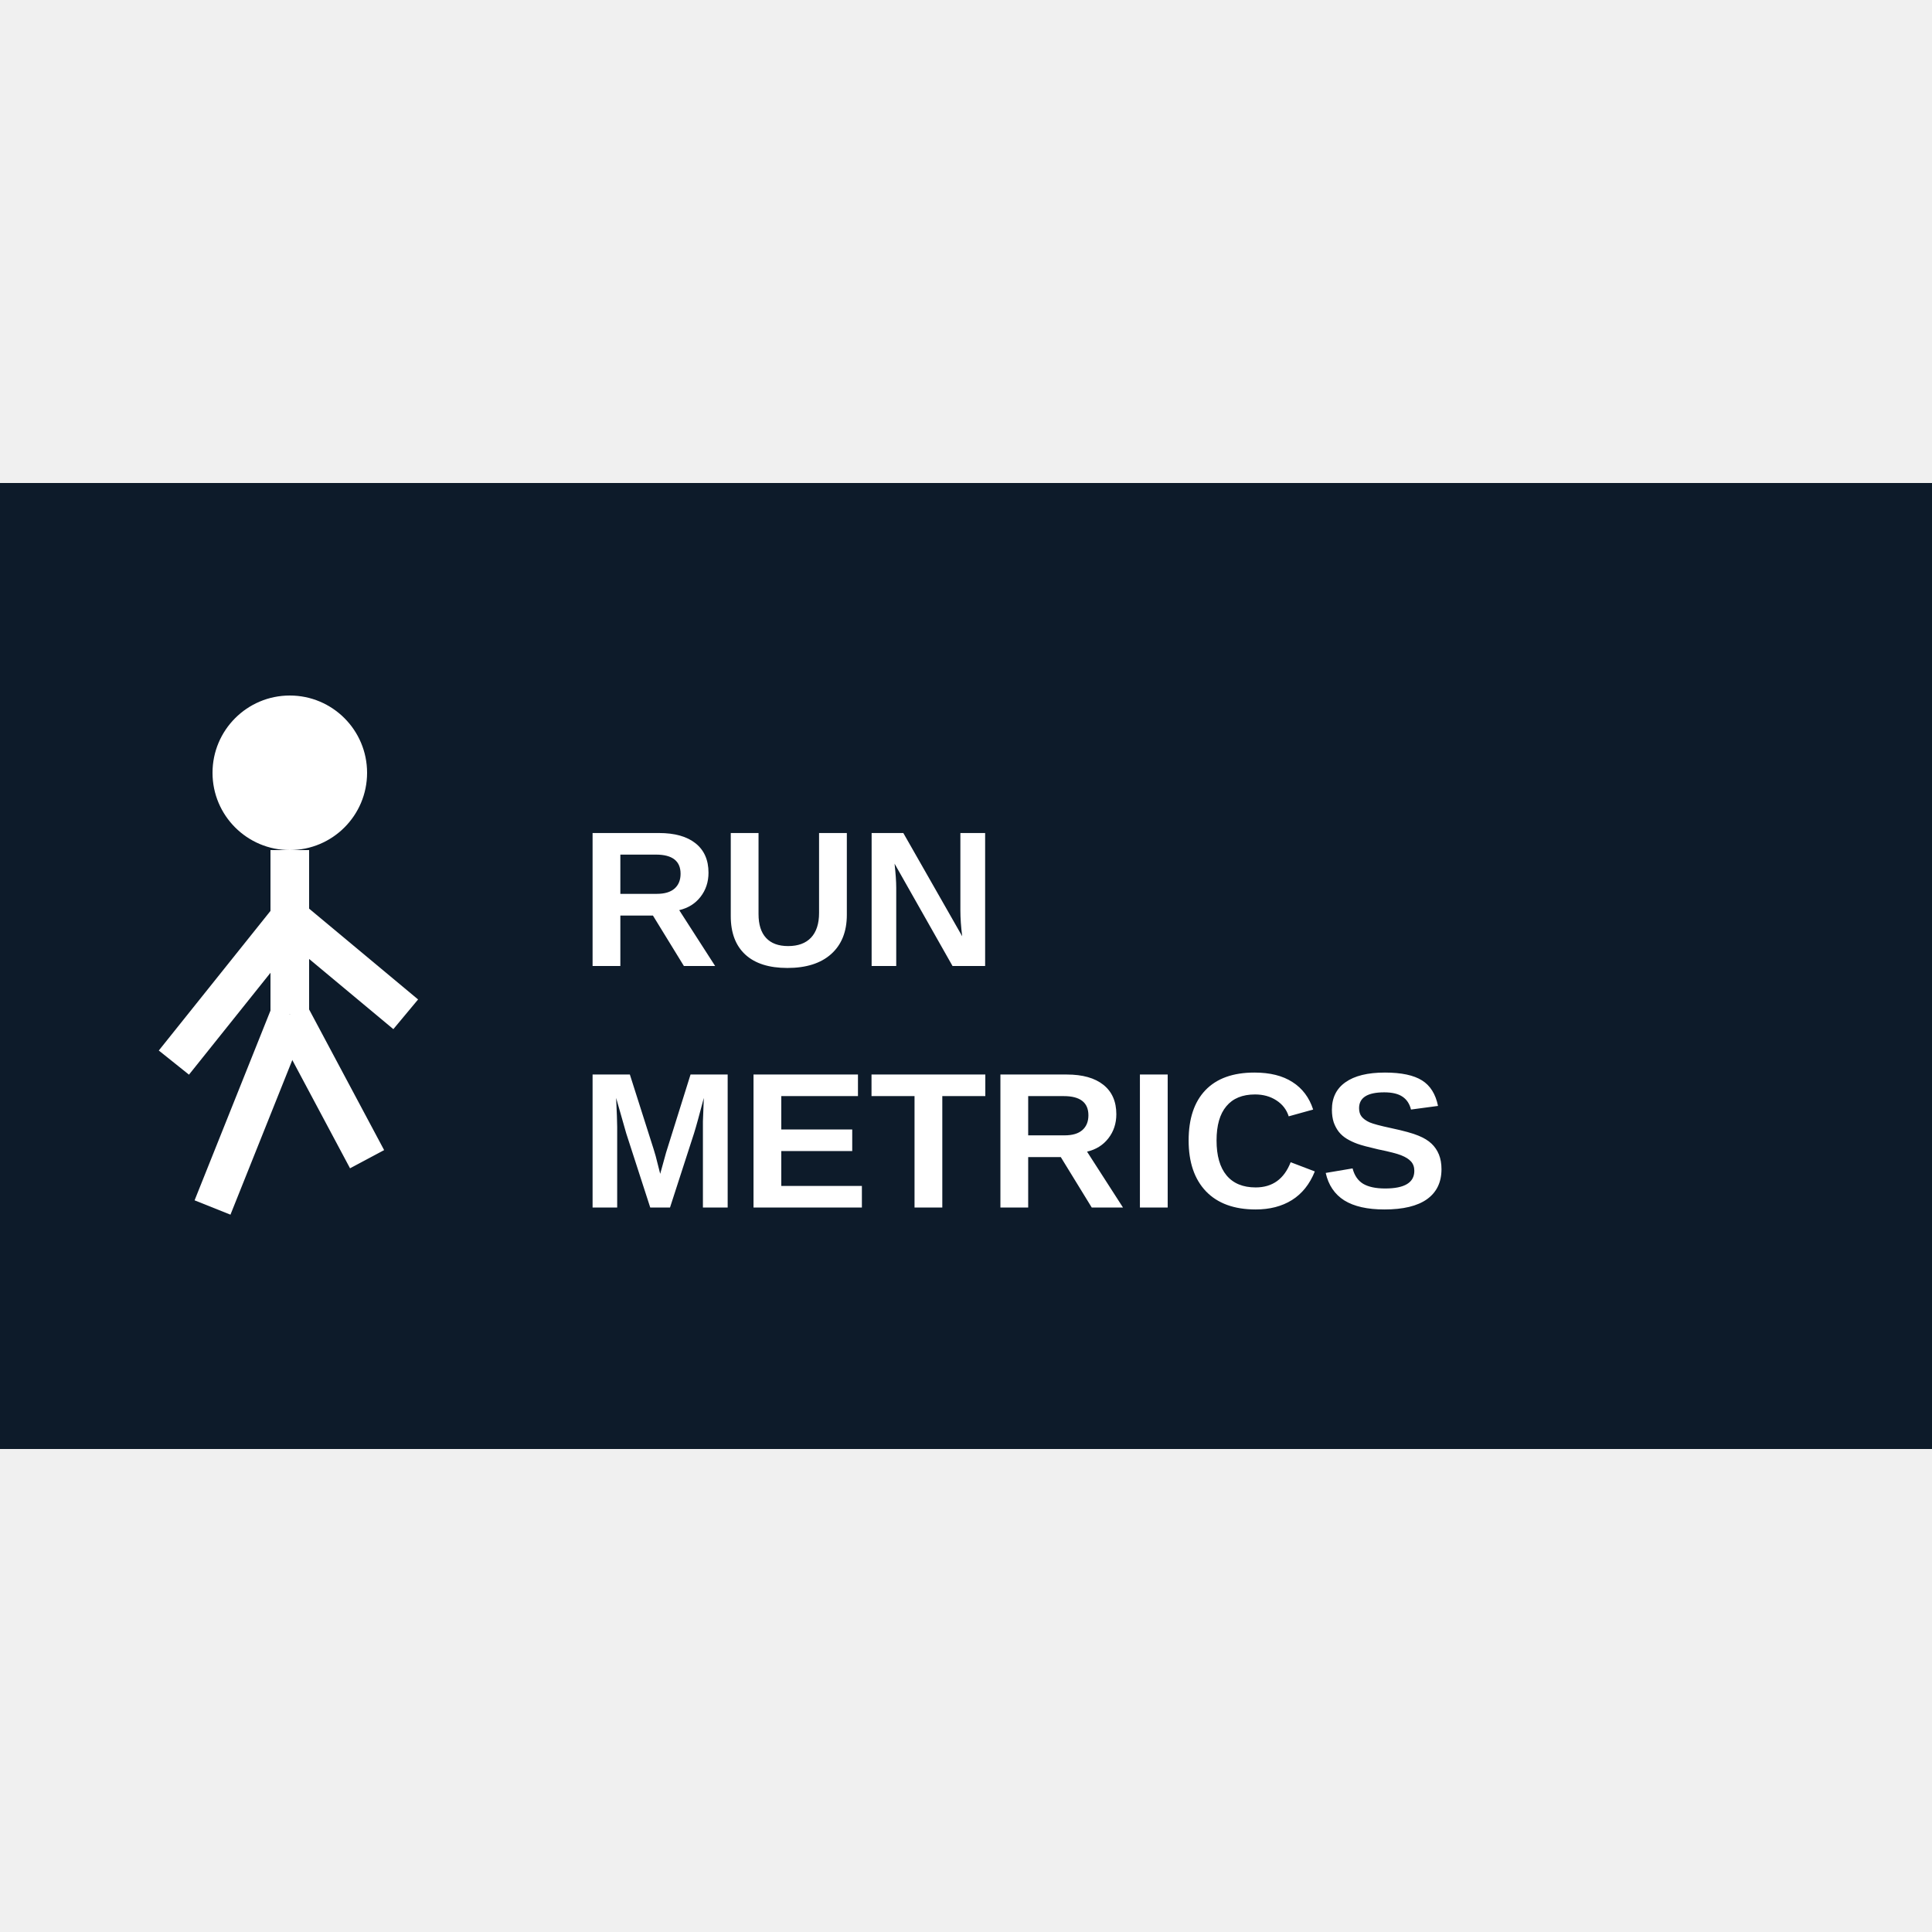
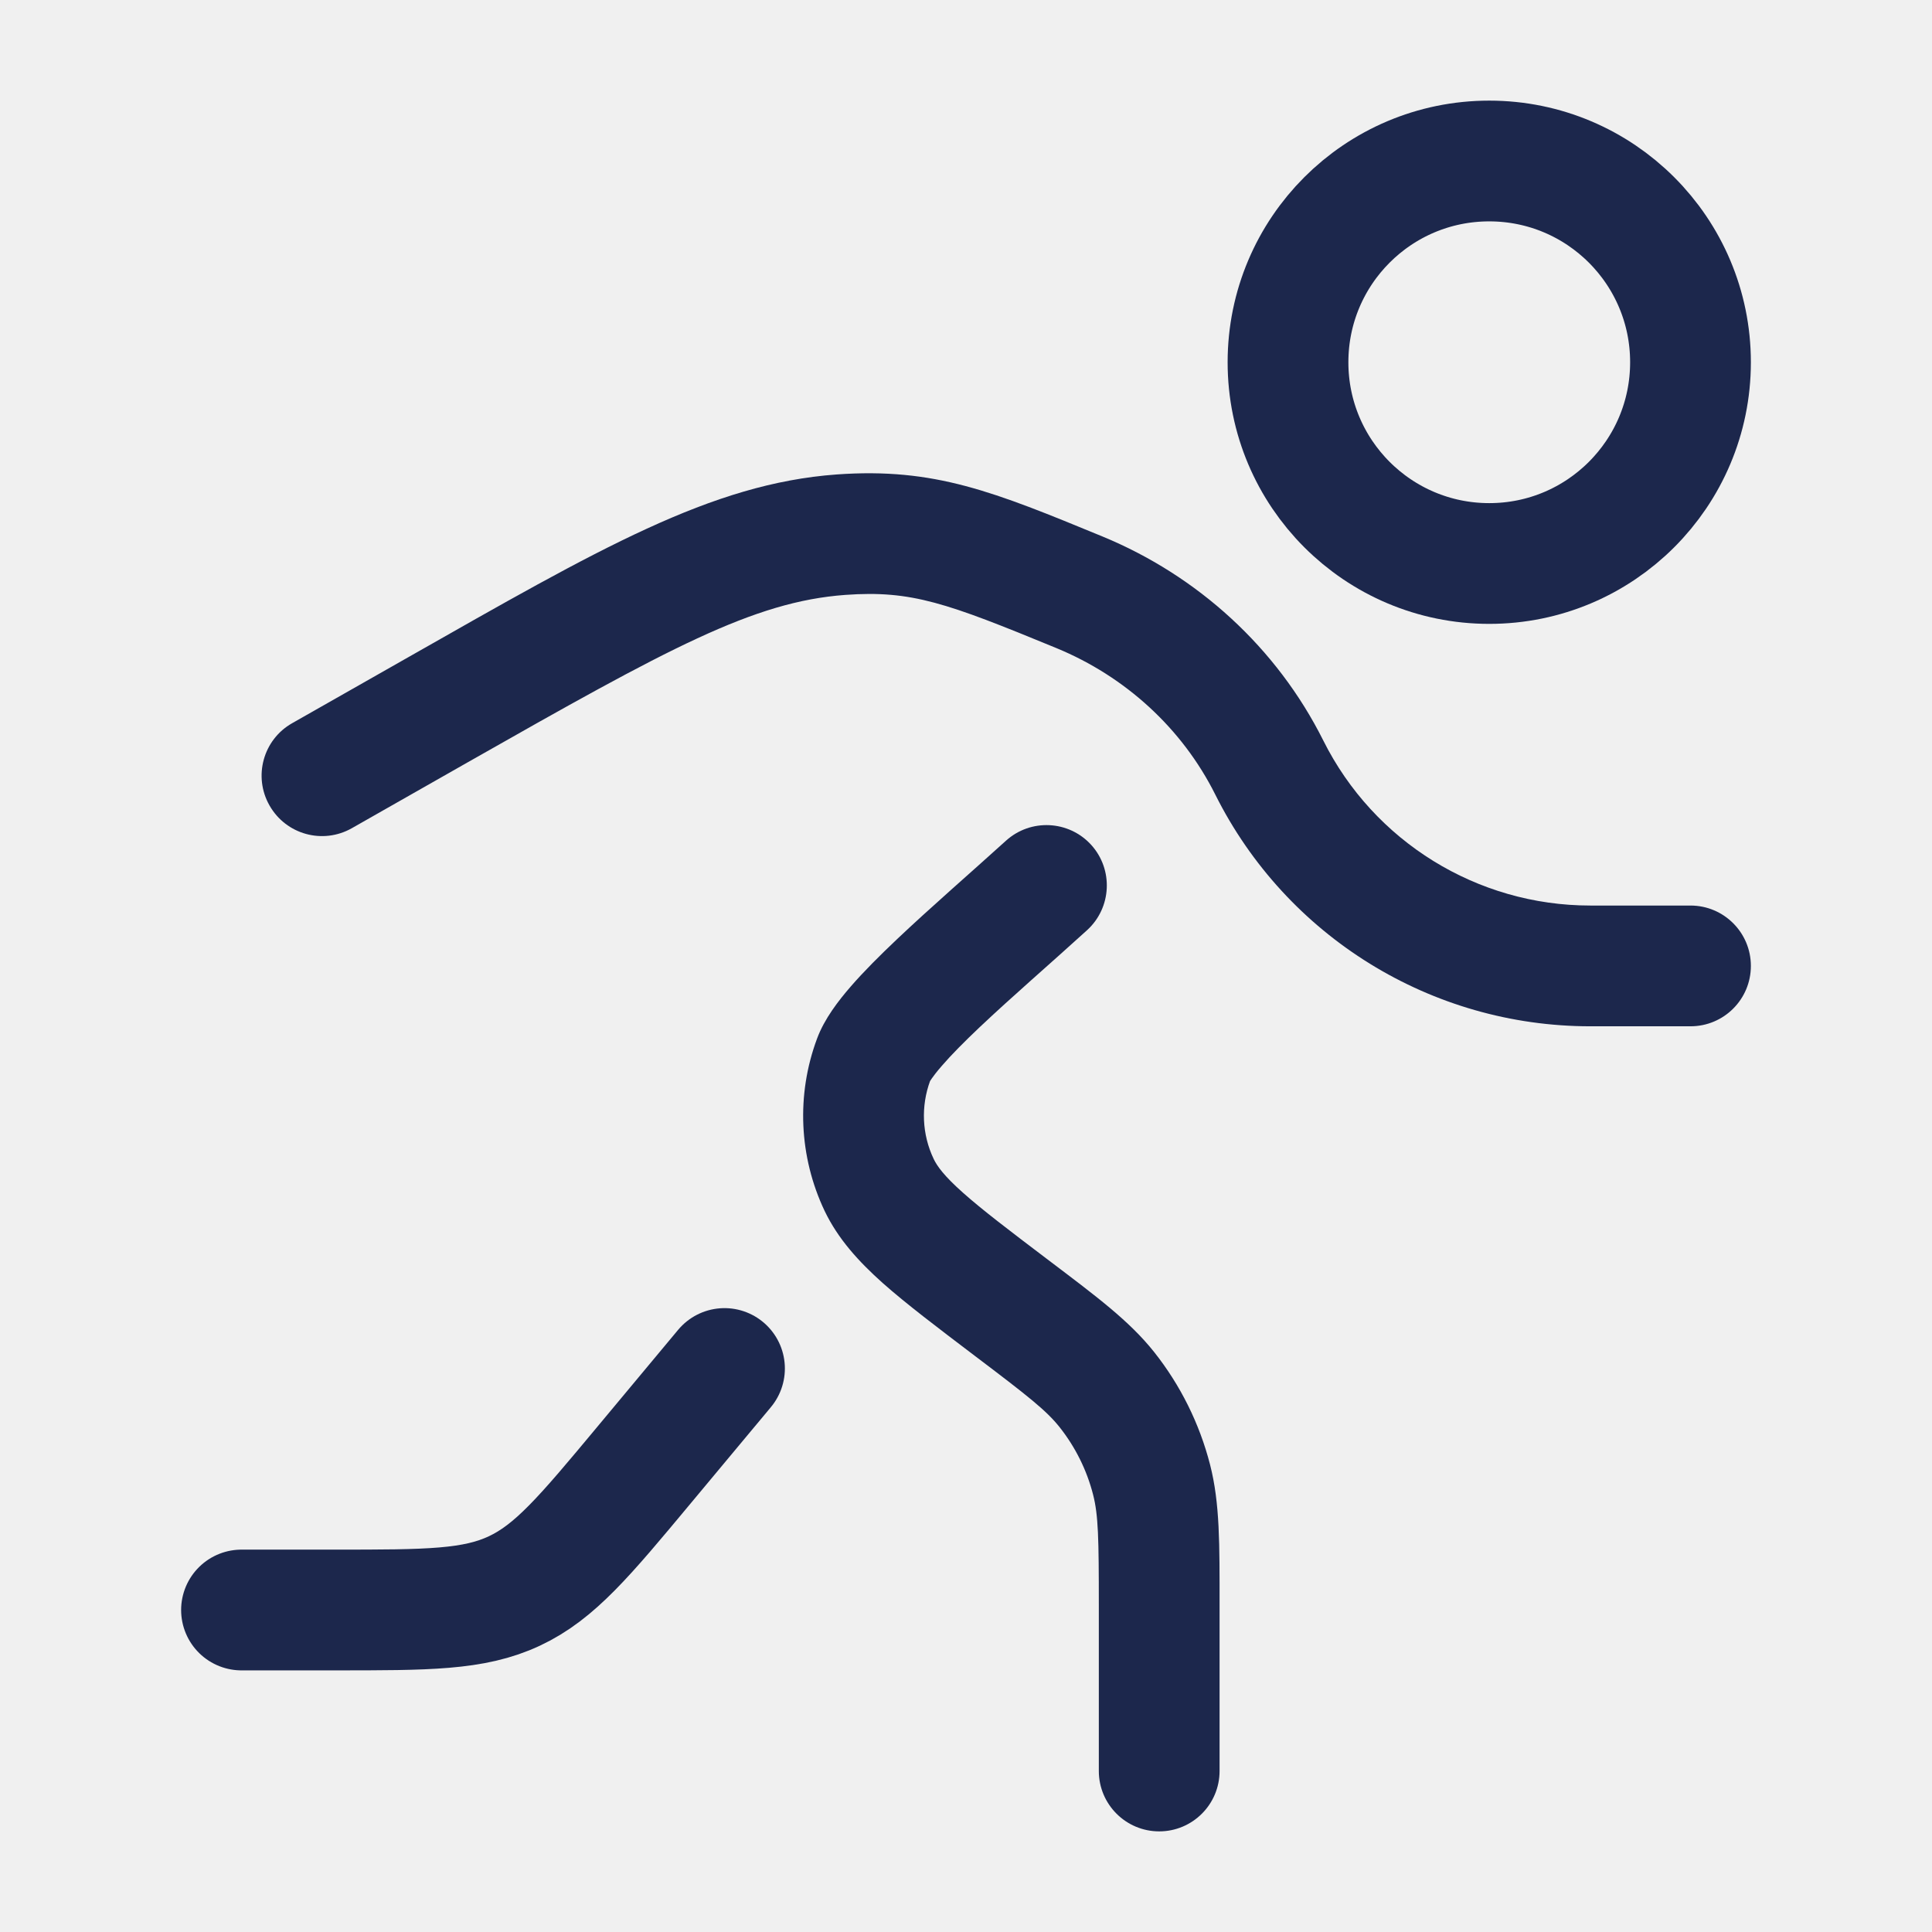
- <svg xmlns="http://www.w3.org/2000/svg" width="64" height="64" viewBox="0 0 200 100">
-   <rect width="100%" height="100%" fill="#0D1B2A" />
-   <circle cx="30" cy="30" r="8" fill="white" />
-   <line x1="30" y1="38" x2="30" y2="55" stroke="white" stroke-width="4" />
-   <line x1="30" y1="45" x2="18" y2="60" stroke="white" stroke-width="4" />
-   <line x1="30" y1="45" x2="42" y2="55" stroke="white" stroke-width="4" />
-   <line x1="30" y1="55" x2="22" y2="75" stroke="white" stroke-width="4" />
-   <line x1="30" y1="55" x2="38" y2="70" stroke="white" stroke-width="4" />
-   <text x="60" y="50" font-family="Arial, sans-serif" font-size="20" fill="white" font-weight="bold">
-     RUN
-     </text>
-   <text x="60" y="75" font-family="Arial, sans-serif" font-size="20" fill="white" font-weight="bold">
-     METRICS
-     </text>
+ <svg xmlns="http://www.w3.org/2000/svg" viewBox="0 0 24 24" fill="none">
+   <g id="SVGRepo_bgCarrier" stroke-width="0" />
+   <g id="SVGRepo_tracerCarrier" stroke-linecap="round" stroke-linejoin="round" />
+   <g id="SVGRepo_iconCarrier">
+     <circle cx="18.5" cy="4.5" r="2.5" stroke="#1C274C" stroke-width="1.5" />
+     <path d="M9 17L7.999 18.201C7.262 19.086 6.893 19.528 6.389 19.764C5.886 20 5.31 20 4.158 20H3" stroke="#1C274C" stroke-width="1.5" stroke-linecap="round" />
+     <path d="M13.65 22C13.65 22.414 13.986 22.75 14.4 22.75C14.814 22.75 15.15 22.414 15.15 22H13.65ZM12.564 16.246L13.017 15.648L13.017 15.648L12.564 16.246ZM13.749 17.261L14.336 16.794L14.336 16.794L13.749 17.261ZM14.306 18.382L15.032 18.195L15.032 18.195L14.306 18.382ZM13.504 11.555C13.81 11.276 13.833 10.802 13.555 10.495C13.276 10.189 12.802 10.166 12.495 10.445L13.504 11.555ZM10.852 13.164L11.555 13.425L11.555 13.425L10.852 13.164ZM10.921 14.72L10.244 15.043H10.244L10.921 14.72ZM13.65 19.939V22H15.15V19.939H13.65ZM12.111 16.844C12.775 17.346 12.999 17.523 13.162 17.728L14.336 16.794C14.028 16.407 13.619 16.104 13.017 15.648L12.111 16.844ZM15.15 19.939C15.15 19.184 15.155 18.675 15.032 18.195L13.579 18.568C13.644 18.822 13.65 19.106 13.65 19.939H15.15ZM13.162 17.728C13.358 17.975 13.501 18.262 13.579 18.568L15.032 18.195C14.901 17.685 14.664 17.207 14.336 16.794L13.162 17.728ZM12.495 10.445C12.075 10.826 11.55 11.281 11.141 11.669C10.932 11.867 10.731 12.067 10.568 12.255C10.419 12.427 10.241 12.654 10.149 12.904L11.555 13.425C11.547 13.446 11.569 13.39 11.701 13.239C11.817 13.104 11.977 12.943 12.172 12.758C12.573 12.379 13.037 11.98 13.504 11.555L12.495 10.445ZM13.017 15.648C12.53 15.279 12.2 15.028 11.962 14.816C11.728 14.608 11.641 14.486 11.599 14.398L10.244 15.043C10.412 15.393 10.668 15.672 10.964 15.937C11.257 16.197 11.643 16.489 12.111 16.844L13.017 15.648ZM10.149 12.904C9.89 13.6 9.925 14.372 10.244 15.043L11.599 14.398C11.453 14.093 11.438 13.742 11.555 13.425L10.149 12.904Z" fill="#1C274C" />
+     <path d="M5.436 8.82L5.065 8.168L5.065 8.168L5.436 8.82ZM3.629 8.984C3.269 9.188 3.143 9.646 3.348 10.006C3.553 10.367 4.01 10.493 4.371 10.288L3.629 8.984ZM13.407 7.357L13.121 8.05V8.05L13.407 7.357ZM10.447 6.642L10.392 5.894L10.447 6.642ZM21 12.749C21.414 12.749 21.75 12.414 21.75 11.999C21.75 11.585 21.414 11.249 21 11.249V12.749ZM15.768 9.536L15.097 9.871V9.871L15.768 9.536ZM5.065 8.168L3.629 8.984L4.371 10.288L5.806 9.472L5.065 8.168ZM13.692 6.663C12.348 6.11 11.611 5.806 10.392 5.894L10.501 7.39C11.325 7.331 11.758 7.489 13.121 8.05L13.692 6.663ZM5.806 9.472C8.308 8.051 9.358 7.474 10.501 7.39L10.392 5.894C8.833 6.008 7.443 6.817 5.065 8.168L5.806 9.472ZM19.755 12.749H21V11.249H19.755V12.749ZM15.097 9.871C15.979 11.635 17.782 12.749 19.755 12.749V11.249C18.351 11.249 17.067 10.456 16.439 9.2L15.097 9.871ZM16.439 9.2C15.861 8.045 14.877 7.151 13.692 6.663L13.121 8.05C13.981 8.404 14.686 9.049 15.097 9.871L16.439 9.2Z" fill="#1C274C" />
+   </g>
</svg>
